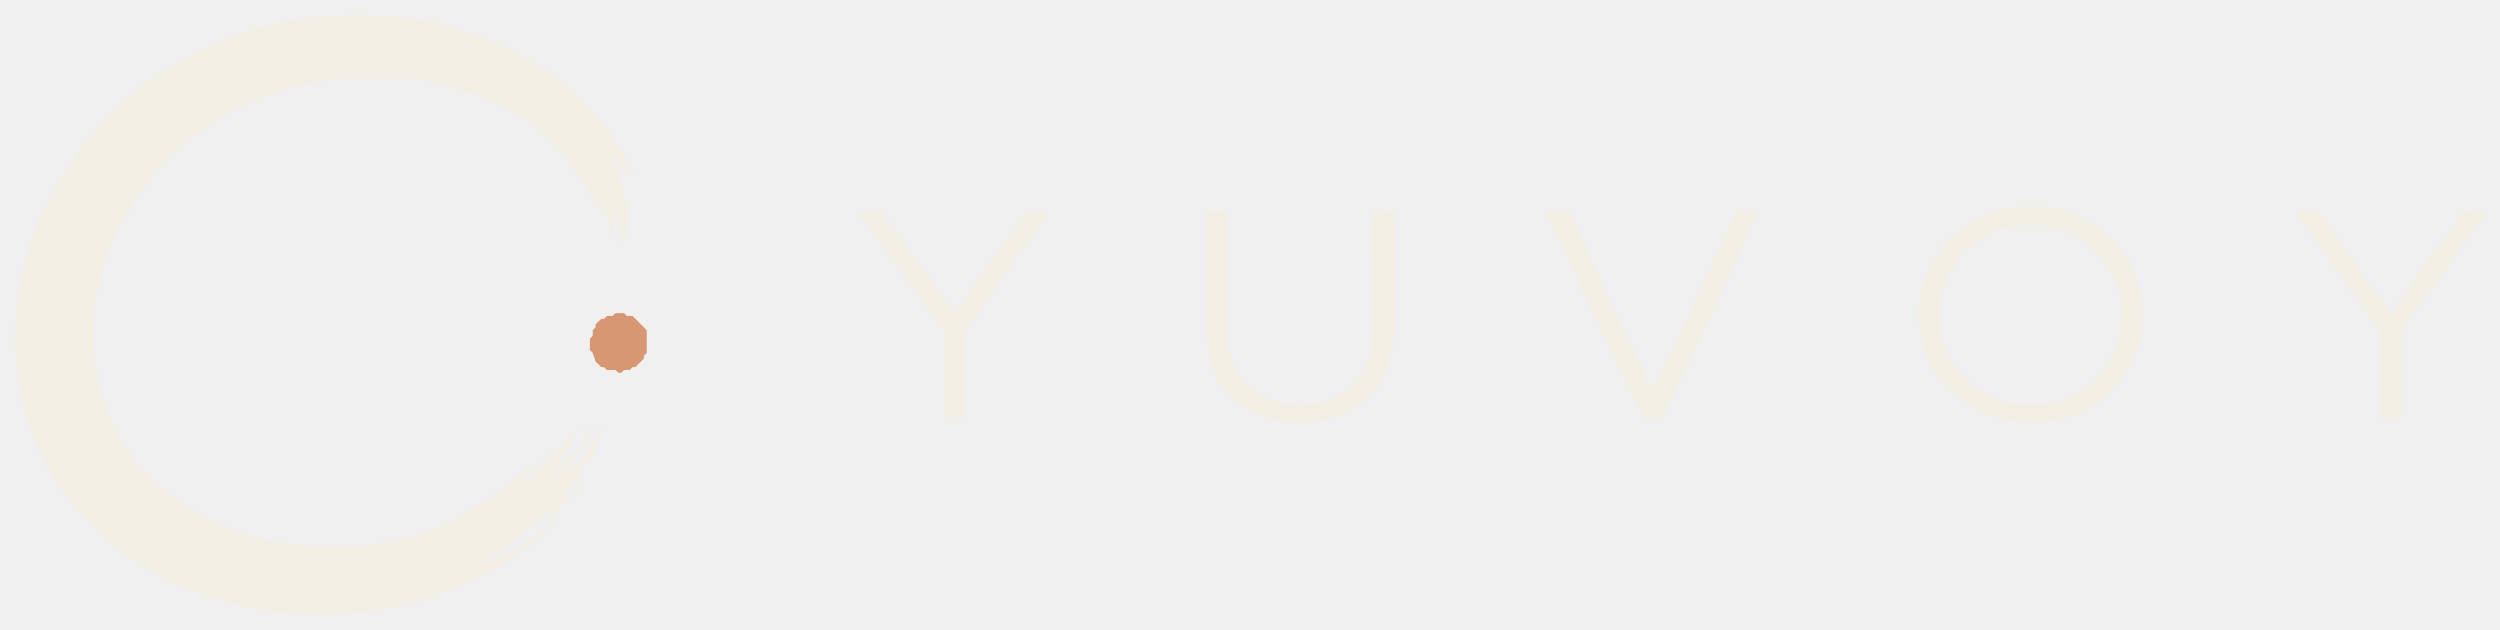
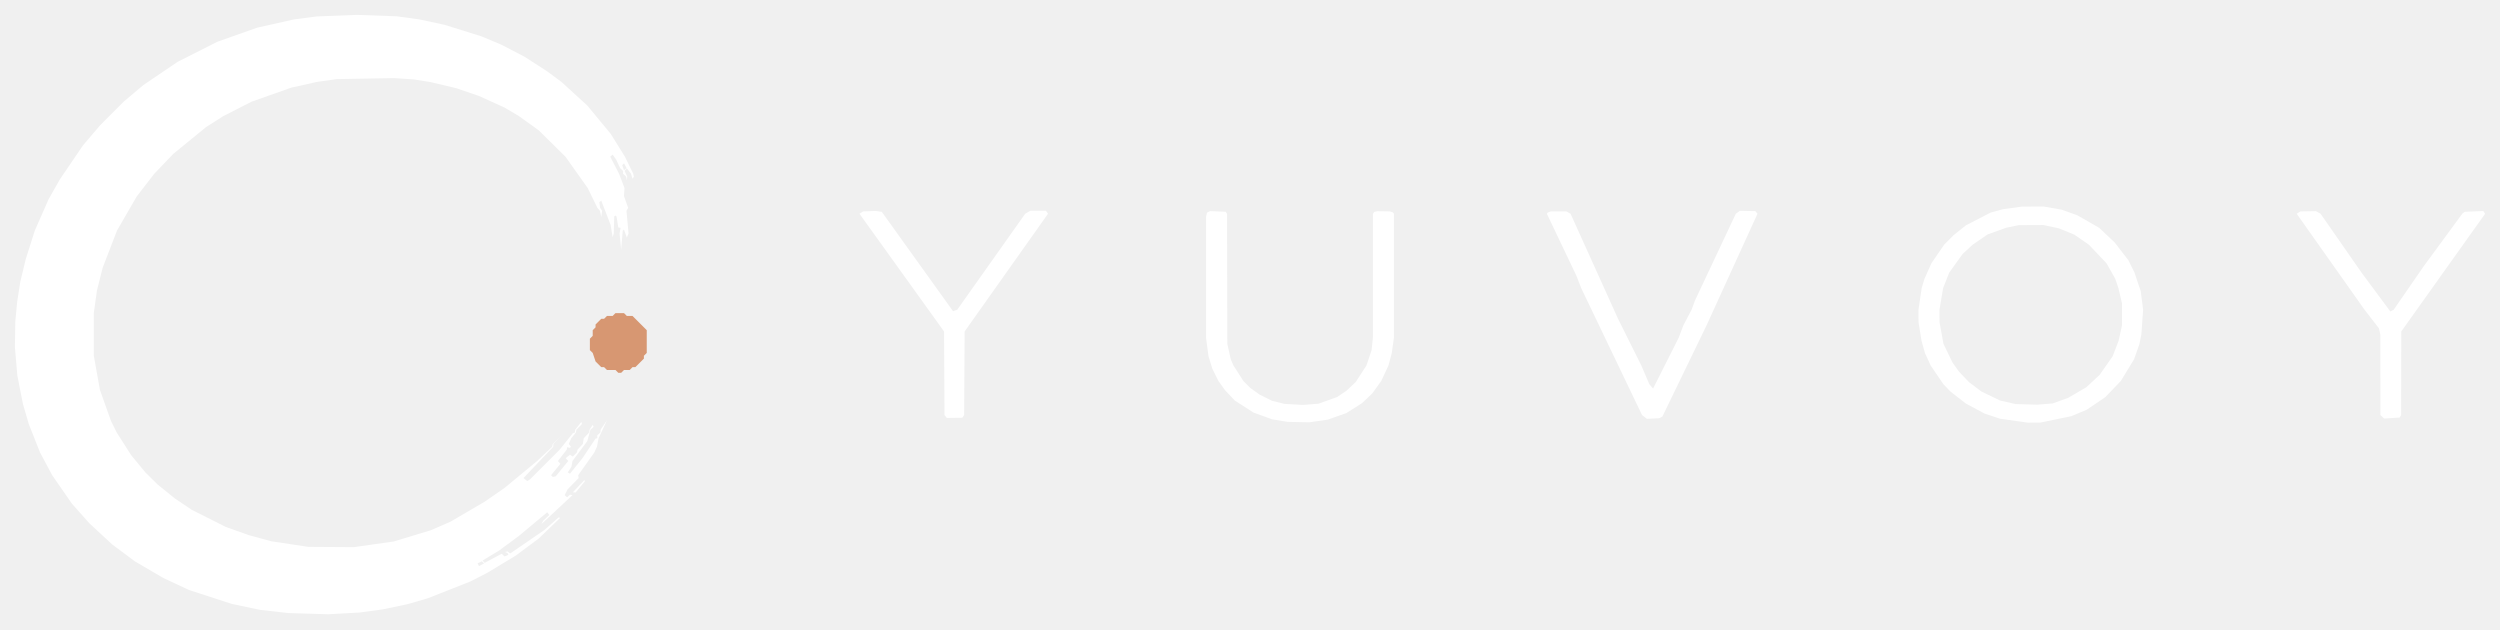
<svg xmlns="http://www.w3.org/2000/svg" role="img" aria-labelledby="title desc" viewBox="86.07 122.74 1006.94 253.41">
  <g>
    <g transform="translate(90 126.3) scale(1.145374)">
-       <path d="M 112.00 212.90 L 98.00 212.48 L 88.00 211.35 L 78.00 209.23 L 63.00 204.35 L 54.00 200.14 L 44.00 194.29 L 36.00 188.33 L 28.00 180.91 L 21.85 174.00 L 14.92 164.00 L 10.64 156.00 L 6.69 146.00 L 4.65 139.00 L 2.67 129.00 L 1.81 119.00 L 1.95 110.00 L 2.61 103.00 L 3.70 96.00 L 5.63 88.00 L 8.80 78.00 L 13.64 67.00 L 17.60 60.00 L 25.76 48.00 L 31.73 41.00 L 40.00 32.69 L 47.00 26.79 L 59.00 18.66 L 73.00 11.58 L 87.00 6.63 L 100.00 3.71 L 108.00 2.67 L 122.00 2.13 L 136.00 2.62 L 144.00 3.71 L 153.00 5.65 L 166.00 9.72 L 173.00 12.67 L 181.00 16.83 L 189.00 21.99 L 194.00 25.70 L 203.09 34.00 L 211.36 44.00 L 216.33 52.00 L 219.26 58.00 L 219.47 59.00 L 219.00 59.76 L 218.46 58.00 L 217.00 56.07 L 216.22 57.00 L 217.14 59.00 L 217.00 60.30 L 216.76 59.00 L 215.66 58.00 L 215.68 57.00 L 214.63 56.00 L 213.24 53.00 L 212.00 51.25 L 211.16 52.00 L 214.27 58.00 L 216.17 63.00 L 216.00 65.88 L 217.47 70.00 L 216.87 71.00 L 217.60 79.00 L 217.00 80.42 L 216.00 77.62 L 215.56 78.00 L 215.00 84.68 L 214.44 79.00 L 214.80 77.00 L 214.00 76.88 L 213.37 73.00 L 213.00 72.69 L 212.57 73.00 L 212.40 79.00 L 212.00 80.28 L 211.30 76.00 L 208.00 67.43 L 207.33 68.00 L 207.60 70.00 L 208.31 71.00 L 208.00 73.19 L 207.53 71.00 L 206.65 70.00 L 203.23 63.00 L 195.42 52.00 L 186.00 42.71 L 179.00 37.68 L 174.00 34.72 L 165.00 30.63 L 157.00 27.90 L 148.00 25.76 L 142.00 24.81 L 135.00 24.36 L 115.00 24.71 L 108.00 25.70 L 99.00 27.71 L 85.00 32.66 L 75.00 37.78 L 69.00 41.61 L 57.51 51.00 L 50.81 58.00 L 44.63 66.00 L 37.70 78.00 L 32.69 91.00 L 30.67 99.00 L 29.55 107.00 L 29.56 122.00 L 31.71 134.00 L 35.63 145.00 L 37.62 149.00 L 42.73 157.00 L 47.68 163.00 L 52.00 167.27 L 58.00 172.13 L 64.00 176.17 L 76.00 182.21 L 84.00 185.06 L 92.00 187.24 L 105.00 189.20 L 121.00 189.30 L 135.00 187.31 L 148.00 183.38 L 155.00 180.34 L 167.00 173.32 L 174.00 168.47 L 185.45 159.00 L 190.76 154.00 L 190.97 153.00 L 194.00 149.98 L 191.15 153.00 L 191.11 154.00 L 180.66 165.00 L 182.00 166.07 L 183.00 165.42 L 193.39 155.00 L 198.00 149.25 L 198.70 149.00 L 198.85 148.00 L 201.00 145.26 L 201.22 146.00 L 199.26 148.00 L 199.08 149.00 L 197.45 151.00 L 196.60 153.00 L 197.33 154.00 L 197.00 154.39 L 196.00 154.14 L 195.87 155.00 L 192.76 159.00 L 193.62 160.00 L 190.35 164.00 L 191.00 164.62 L 192.00 164.38 L 196.39 159.00 L 195.49 158.00 L 197.00 156.81 L 198.00 157.45 L 199.42 156.00 L 199.68 155.00 L 201.53 153.00 L 201.84 151.00 L 203.75 149.00 L 203.89 148.00 L 205.00 146.32 L 205.31 147.00 L 204.19 148.00 L 203.10 152.00 L 197.89 159.00 L 197.53 161.00 L 196.24 163.00 L 197.00 163.48 L 201.40 158.00 L 206.00 151.12 L 206.62 151.00 L 206.59 150.00 L 207.70 149.00 L 207.78 148.00 L 210.00 144.69 L 207.06 151.00 L 206.49 154.00 L 205.57 156.00 L 199.90 164.00 L 200.05 165.00 L 196.15 169.00 L 195.14 171.00 L 196.00 171.76 L 197.00 170.85 L 197.89 171.00 L 187.00 181.15 L 187.59 180.00 L 189.72 178.00 L 189.00 177.03 L 179.00 185.38 L 172.00 190.55 L 166.27 194.00 L 167.00 194.81 L 173.00 191.62 L 174.00 192.57 L 175.36 192.00 L 175.00 191.34 L 174.17 191.00 L 175.00 190.80 L 176.00 191.51 L 188.00 183.27 L 193.00 178.84 L 193.56 179.00 L 186.00 186.26 L 178.00 192.23 L 168.00 198.28 L 162.00 201.36 L 147.00 207.28 L 140.00 209.32 L 131.00 211.21 L 123.00 212.29 Z M 216.00 56.72 L 216.90 56.00 L 216.00 54.32 L 215.36 55.00 Z M 198.01 170.00 L 202.00 165.80 L 202.33 166.00 L 199.00 170.09 Z M 166.81 195.00 L 166.00 194.28 L 164.52 195.00 L 165.00 195.99 Z" fill="#F4EFE4" fill-rule="evenodd" />
+       <path d="M 112.00 212.90 L 98.00 212.48 L 88.00 211.35 L 78.00 209.23 L 63.00 204.35 L 54.00 200.14 L 44.00 194.29 L 36.00 188.33 L 28.00 180.91 L 21.85 174.00 L 14.92 164.00 L 10.64 156.00 L 6.69 146.00 L 4.65 139.00 L 2.67 129.00 L 1.81 119.00 L 1.95 110.00 L 2.61 103.00 L 3.70 96.00 L 5.63 88.00 L 8.80 78.00 L 13.64 67.00 L 17.60 60.00 L 25.76 48.00 L 31.73 41.00 L 40.00 32.69 L 47.00 26.79 L 59.00 18.66 L 73.00 11.58 L 87.00 6.63 L 100.00 3.71 L 108.00 2.67 L 122.00 2.13 L 136.00 2.62 L 144.00 3.71 L 153.00 5.65 L 166.00 9.72 L 173.00 12.67 L 181.00 16.83 L 189.00 21.99 L 194.00 25.70 L 203.09 34.00 L 211.36 44.00 L 216.33 52.00 L 219.26 58.00 L 219.47 59.00 L 219.00 59.76 L 218.46 58.00 L 217.00 56.07 L 216.22 57.00 L 217.14 59.00 L 217.00 60.30 L 216.76 59.00 L 215.66 58.00 L 215.68 57.00 L 214.63 56.00 L 213.24 53.00 L 212.00 51.25 L 211.16 52.00 L 214.27 58.00 L 216.17 63.00 L 216.00 65.88 L 217.47 70.00 L 216.87 71.00 L 217.60 79.00 L 217.00 80.42 L 216.00 77.62 L 215.56 78.00 L 215.00 84.68 L 214.44 79.00 L 214.80 77.00 L 214.00 76.88 L 213.37 73.00 L 213.00 72.69 L 212.57 73.00 L 212.40 79.00 L 212.00 80.28 L 211.30 76.00 L 208.00 67.43 L 207.33 68.00 L 207.60 70.00 L 208.31 71.00 L 208.00 73.19 L 207.53 71.00 L 206.65 70.00 L 203.23 63.00 L 195.42 52.00 L 186.00 42.71 L 179.00 37.68 L 174.00 34.72 L 165.00 30.63 L 157.00 27.90 L 148.00 25.76 L 142.00 24.81 L 135.00 24.36 L 115.00 24.71 L 108.00 25.70 L 99.00 27.71 L 85.00 32.66 L 75.00 37.78 L 69.00 41.61 L 57.51 51.00 L 50.81 58.00 L 44.63 66.00 L 37.70 78.00 L 32.69 91.00 L 30.67 99.00 L 29.55 107.00 L 29.56 122.00 L 31.71 134.00 L 35.63 145.00 L 37.62 149.00 L 42.73 157.00 L 47.68 163.00 L 52.00 167.27 L 58.00 172.13 L 64.00 176.17 L 76.00 182.21 L 84.00 185.06 L 92.00 187.24 L 105.00 189.20 L 121.00 189.30 L 135.00 187.31 L 148.00 183.38 L 155.00 180.34 L 167.00 173.32 L 174.00 168.47 L 185.45 159.00 L 190.76 154.00 L 190.97 153.00 L 194.00 149.98 L 191.15 153.00 L 191.11 154.00 L 180.66 165.00 L 182.00 166.07 L 183.00 165.42 L 193.39 155.00 L 198.00 149.25 L 198.70 149.00 L 198.85 148.00 L 201.00 145.26 L 201.22 146.00 L 199.26 148.00 L 199.08 149.00 L 197.45 151.00 L 196.60 153.00 L 197.33 154.00 L 197.00 154.39 L 196.00 154.14 L 195.87 155.00 L 192.76 159.00 L 193.62 160.00 L 190.35 164.00 L 191.00 164.62 L 192.00 164.38 L 196.39 159.00 L 195.49 158.00 L 197.00 156.81 L 198.00 157.45 L 199.42 156.00 L 199.68 155.00 L 201.53 153.00 L 201.84 151.00 L 203.75 149.00 L 203.89 148.00 L 205.00 146.32 L 205.31 147.00 L 204.19 148.00 L 203.10 152.00 L 197.89 159.00 L 197.53 161.00 L 196.24 163.00 L 197.00 163.48 L 201.40 158.00 L 206.00 151.12 L 206.62 151.00 L 206.59 150.00 L 207.70 149.00 L 207.78 148.00 L 210.00 144.69 L 207.06 151.00 L 206.49 154.00 L 205.57 156.00 L 199.90 164.00 L 200.05 165.00 L 196.15 169.00 L 195.14 171.00 L 196.00 171.76 L 197.00 170.85 L 197.89 171.00 L 187.00 181.15 L 187.59 180.00 L 189.72 178.00 L 189.00 177.03 L 179.00 185.38 L 172.00 190.55 L 166.27 194.00 L 167.00 194.81 L 173.00 191.62 L 174.00 192.57 L 175.36 192.00 L 175.00 191.34 L 174.17 191.00 L 175.00 190.80 L 176.00 191.51 L 188.00 183.27 L 193.00 178.84 L 193.56 179.00 L 186.00 186.26 L 178.00 192.23 L 168.00 198.28 L 162.00 201.36 L 147.00 207.28 L 140.00 209.32 L 131.00 211.21 L 123.00 212.29 Z M 216.00 56.72 L 216.90 56.00 L 216.00 54.32 L 215.36 55.00 Z M 198.01 170.00 L 202.00 165.80 L 202.33 166.00 L 199.00 170.09 Z M 166.81 195.00 L 166.00 194.28 L 164.52 195.00 L 165.00 195.99 Z" fill="#ffffff" fill-rule="evenodd" />
      <path d="M 213.00 107.00 L 212.00 108.00 L 210.00 108.00 L 209.00 109.00 L 208.00 109.00 L 206.00 111.00 L 206.00 112.00 L 205.00 113.00 L 205.00 115.00 L 204.00 116.00 L 204.00 120.00 L 205.00 121.00 L 206.00 124.00 L 208.00 126.00 L 209.00 126.00 L 210.00 127.00 L 213.00 127.00 L 214.00 128.00 L 215.00 128.00 L 216.00 127.00 L 218.00 127.00 L 219.00 126.00 L 220.00 126.00 L 223.00 123.00 L 223.00 122.00 L 224.00 121.00 L 224.00 113.00 L 219.00 108.00 L 217.00 108.00 L 216.00 107.00 Z" fill="#D79772" fill-rule="evenodd" />
    </g>
-     <path d="M 393.00 69.36 L 383.00 71.42 L 379.00 71.44 L 370.00 70.17 L 365.00 68.50 L 359.00 65.29 L 354.00 61.40 L 351.70 59.00 L 347.62 53.00 L 345.78 49.00 L 344.66 45.00 L 343.69 39.00 L 343.68 35.00 L 344.71 28.00 L 345.62 25.00 L 347.85 20.00 L 351.96 14.00 L 355.00 10.93 L 359.00 7.74 L 367.00 3.61 L 371.00 2.53 L 377.00 1.70 L 384.00 1.66 L 390.00 2.71 L 395.00 4.52 L 402.00 8.54 L 407.00 13.26 L 411.44 19.00 L 413.42 23.00 L 415.43 29.00 L 416.20 35.00 L 415.63 43.00 L 415.03 46.00 L 413.27 51.00 L 409.00 57.99 L 404.00 63.20 L 398.00 67.27 Z M 35.00 69.86 L 30.00 69.92 L 29.25 69.00 L 29.10 42.00 L 1.80 4.00 L 3.00 3.24 L 7.00 3.10 L 9.00 3.38 L 32.00 35.45 L 33.35 35.00 L 55.30 4.00 L 57.00 3.02 L 62.00 3.02 L 62.67 4.00 L 35.75 42.00 L 35.59 69.00 Z M 164.00 65.17 L 159.00 68.34 L 153.00 70.47 L 147.00 71.33 L 140.00 71.19 L 135.00 70.36 L 129.00 68.18 L 123.00 64.33 L 119.85 61.00 L 117.68 58.00 L 115.70 54.00 L 114.48 50.00 L 113.68 44.00 L 113.68 5.00 L 114.00 3.64 L 115.00 3.15 L 120.00 3.36 L 120.46 4.00 L 120.55 46.00 L 121.66 51.00 L 122.54 53.00 L 125.74 58.00 L 128.00 60.26 L 131.00 62.41 L 135.00 64.40 L 139.00 65.38 L 145.00 65.72 L 150.00 65.32 L 156.00 63.17 L 159.00 61.15 L 162.00 58.33 L 165.46 53.00 L 167.13 48.00 L 167.55 44.00 L 167.57 4.00 L 168.00 3.39 L 169.00 3.18 L 173.00 3.24 L 174.00 3.57 L 174.35 4.00 L 174.34 44.00 L 173.64 49.00 L 172.57 53.00 L 170.23 58.00 L 167.36 62.00 Z M 261.00 69.49 L 260.00 70.01 L 256.00 70.21 L 254.44 69.00 L 234.79 28.00 L 233.24 24.00 L 223.71 4.00 L 224.00 3.60 L 225.00 3.25 L 230.00 3.25 L 231.36 4.00 L 246.73 38.00 L 254.21 53.00 L 256.78 59.00 L 258.00 60.44 L 266.28 44.00 L 267.79 40.00 L 270.43 35.00 L 271.53 32.00 L 284.71 4.00 L 286.00 3.06 L 291.00 3.15 L 291.71 4.00 L 275.28 40.00 Z M 499.00 69.80 L 494.00 70.11 L 492.81 69.00 L 492.77 43.00 L 492.34 41.00 L 487.69 35.00 L 465.78 4.00 L 467.00 3.25 L 472.00 3.16 L 473.49 4.00 L 486.71 23.00 L 496.00 35.54 L 497.08 35.00 L 506.75 21.00 L 519.23 4.00 L 520.00 3.37 L 526.00 3.12 L 526.61 4.00 L 499.54 42.00 L 499.49 69.00 Z M 387.00 65.24 L 392.00 63.44 L 397.88 60.00 L 402.17 56.00 L 406.37 50.00 L 408.29 45.00 L 409.39 40.00 L 409.39 33.00 L 408.23 28.00 L 407.20 25.00 L 404.39 20.00 L 398.70 14.00 L 394.00 10.75 L 389.00 8.71 L 384.00 7.64 L 376.00 7.68 L 372.00 8.52 L 366.00 10.67 L 361.16 14.00 L 357.92 17.00 L 353.61 23.00 L 351.63 28.00 L 350.46 35.00 L 350.47 39.00 L 351.75 46.00 L 354.64 52.00 L 356.78 55.00 L 360.00 58.37 L 364.00 61.39 L 370.00 64.29 L 375.00 65.44 L 382.00 65.64 Z" fill="#F4EFE4" fill-rule="evenodd" transform="translate(430 203.84) scale(1.247637)" />
+     <path d="M 393.00 69.36 L 383.00 71.42 L 379.00 71.44 L 370.00 70.17 L 365.00 68.50 L 359.00 65.29 L 354.00 61.40 L 351.70 59.00 L 347.62 53.00 L 345.78 49.00 L 344.66 45.00 L 343.69 39.00 L 343.68 35.00 L 344.71 28.00 L 345.62 25.00 L 347.85 20.00 L 351.96 14.00 L 355.00 10.93 L 359.00 7.74 L 367.00 3.61 L 371.00 2.53 L 377.00 1.70 L 384.00 1.66 L 390.00 2.71 L 395.00 4.52 L 402.00 8.54 L 407.00 13.26 L 411.44 19.00 L 413.42 23.00 L 415.43 29.00 L 416.20 35.00 L 415.63 43.00 L 415.03 46.00 L 413.27 51.00 L 409.00 57.99 L 404.00 63.20 L 398.00 67.27 Z M 35.00 69.86 L 30.00 69.92 L 29.25 69.00 L 29.10 42.00 L 1.80 4.00 L 3.00 3.24 L 7.00 3.10 L 9.00 3.38 L 32.00 35.45 L 33.35 35.00 L 55.30 4.00 L 57.00 3.02 L 62.00 3.02 L 62.67 4.00 L 35.75 42.00 L 35.59 69.00 Z M 164.00 65.17 L 159.00 68.34 L 153.00 70.47 L 147.00 71.33 L 140.00 71.19 L 135.00 70.36 L 129.00 68.18 L 123.00 64.33 L 119.85 61.00 L 117.68 58.00 L 115.70 54.00 L 114.48 50.00 L 113.68 44.00 L 113.68 5.00 L 114.00 3.64 L 115.00 3.15 L 120.00 3.36 L 120.46 4.00 L 120.55 46.00 L 121.66 51.00 L 122.54 53.00 L 125.74 58.00 L 128.00 60.26 L 131.00 62.41 L 135.00 64.40 L 139.00 65.38 L 145.00 65.72 L 150.00 65.32 L 156.00 63.17 L 159.00 61.15 L 162.00 58.33 L 165.46 53.00 L 167.13 48.00 L 167.55 44.00 L 167.57 4.00 L 168.00 3.39 L 169.00 3.18 L 173.00 3.24 L 174.00 3.57 L 174.35 4.00 L 174.34 44.00 L 173.64 49.00 L 172.57 53.00 L 170.23 58.00 L 167.36 62.00 Z M 261.00 69.49 L 260.00 70.01 L 256.00 70.21 L 254.44 69.00 L 234.79 28.00 L 233.24 24.00 L 223.71 4.00 L 224.00 3.60 L 225.00 3.25 L 230.00 3.25 L 231.36 4.00 L 246.73 38.00 L 254.21 53.00 L 256.78 59.00 L 258.00 60.44 L 266.28 44.00 L 267.79 40.00 L 270.43 35.00 L 271.53 32.00 L 284.71 4.00 L 286.00 3.06 L 291.00 3.15 L 291.71 4.00 L 275.28 40.00 Z M 499.00 69.80 L 494.00 70.11 L 492.81 69.00 L 492.77 43.00 L 492.34 41.00 L 487.69 35.00 L 465.78 4.00 L 467.00 3.25 L 472.00 3.16 L 473.49 4.00 L 486.71 23.00 L 496.00 35.54 L 497.08 35.00 L 506.75 21.00 L 519.23 4.00 L 520.00 3.37 L 526.00 3.12 L 526.61 4.00 L 499.54 42.00 L 499.49 69.00 Z M 387.00 65.24 L 392.00 63.44 L 397.88 60.00 L 402.17 56.00 L 406.37 50.00 L 408.29 45.00 L 409.39 40.00 L 409.39 33.00 L 408.23 28.00 L 407.20 25.00 L 404.39 20.00 L 398.70 14.00 L 394.00 10.75 L 389.00 8.71 L 384.00 7.64 L 376.00 7.68 L 372.00 8.52 L 366.00 10.67 L 361.16 14.00 L 357.92 17.00 L 353.61 23.00 L 351.63 28.00 L 350.46 35.00 L 350.47 39.00 L 351.75 46.00 L 354.64 52.00 L 356.78 55.00 L 360.00 58.37 L 364.00 61.39 L 370.00 64.29 L 375.00 65.44 L 382.00 65.64 Z" fill="#ffffff" fill-rule="evenodd" transform="translate(430 203.84) scale(1.247637)" />
  </g>
</svg>
